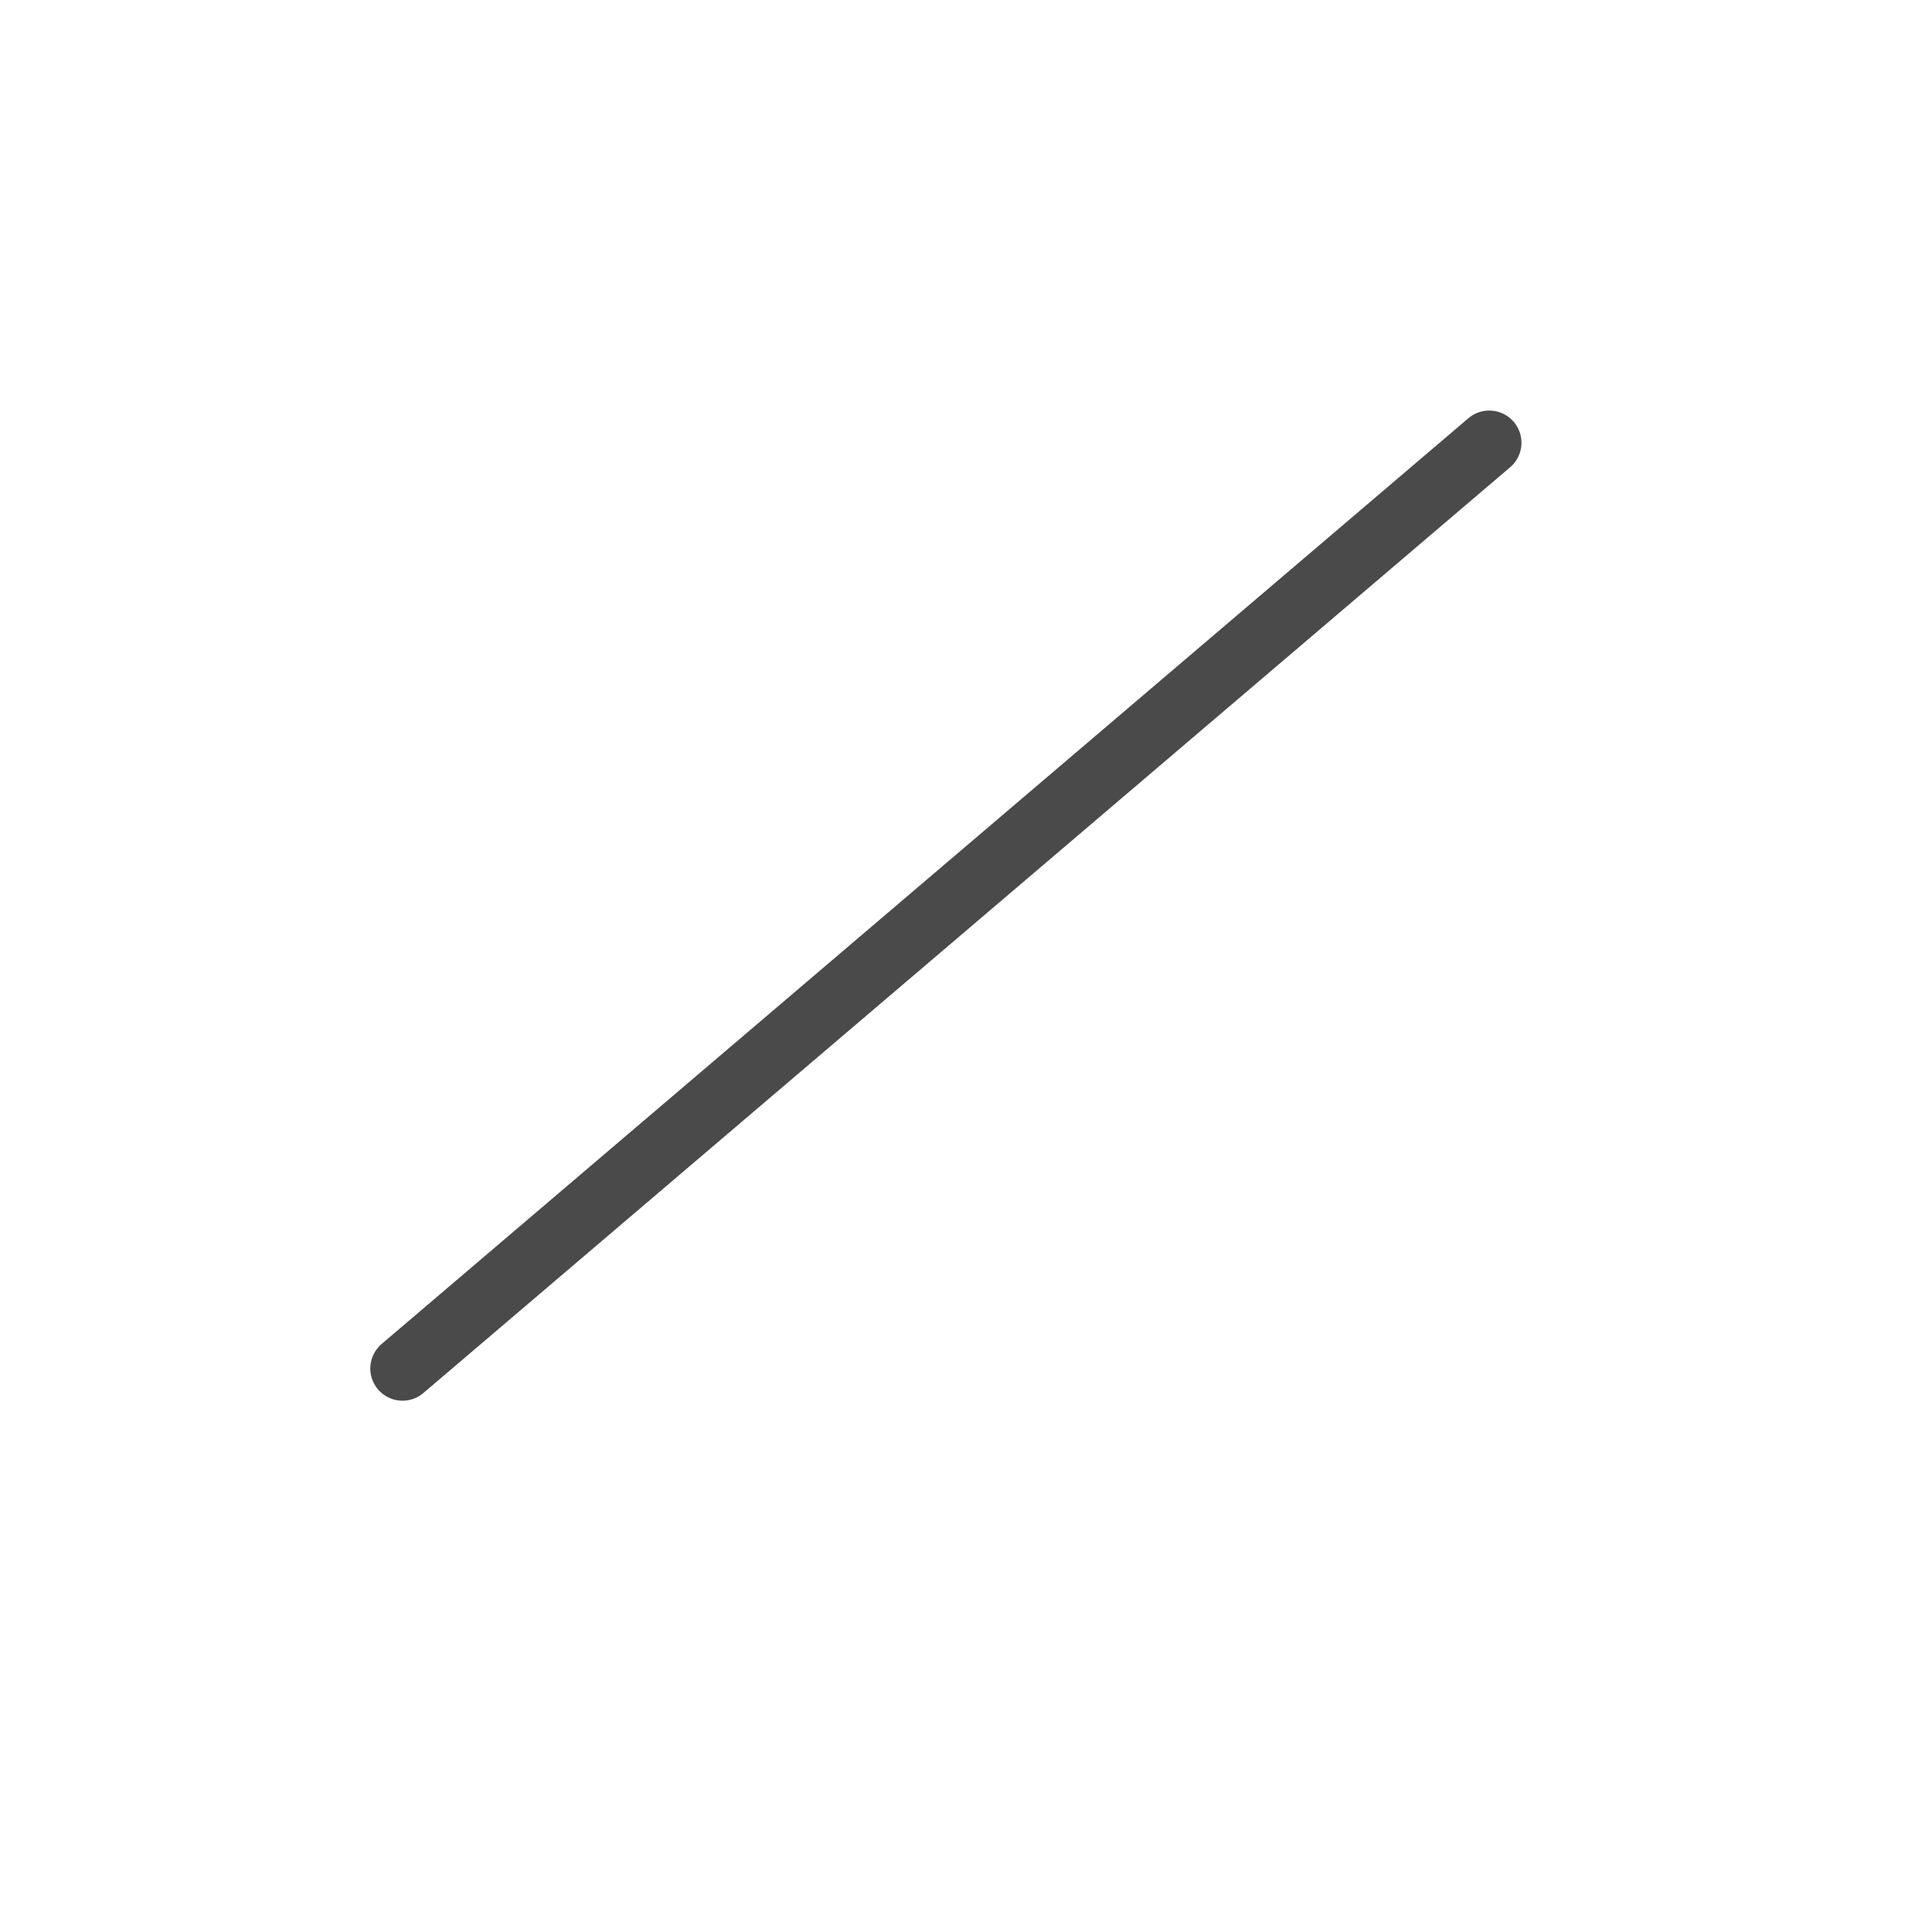
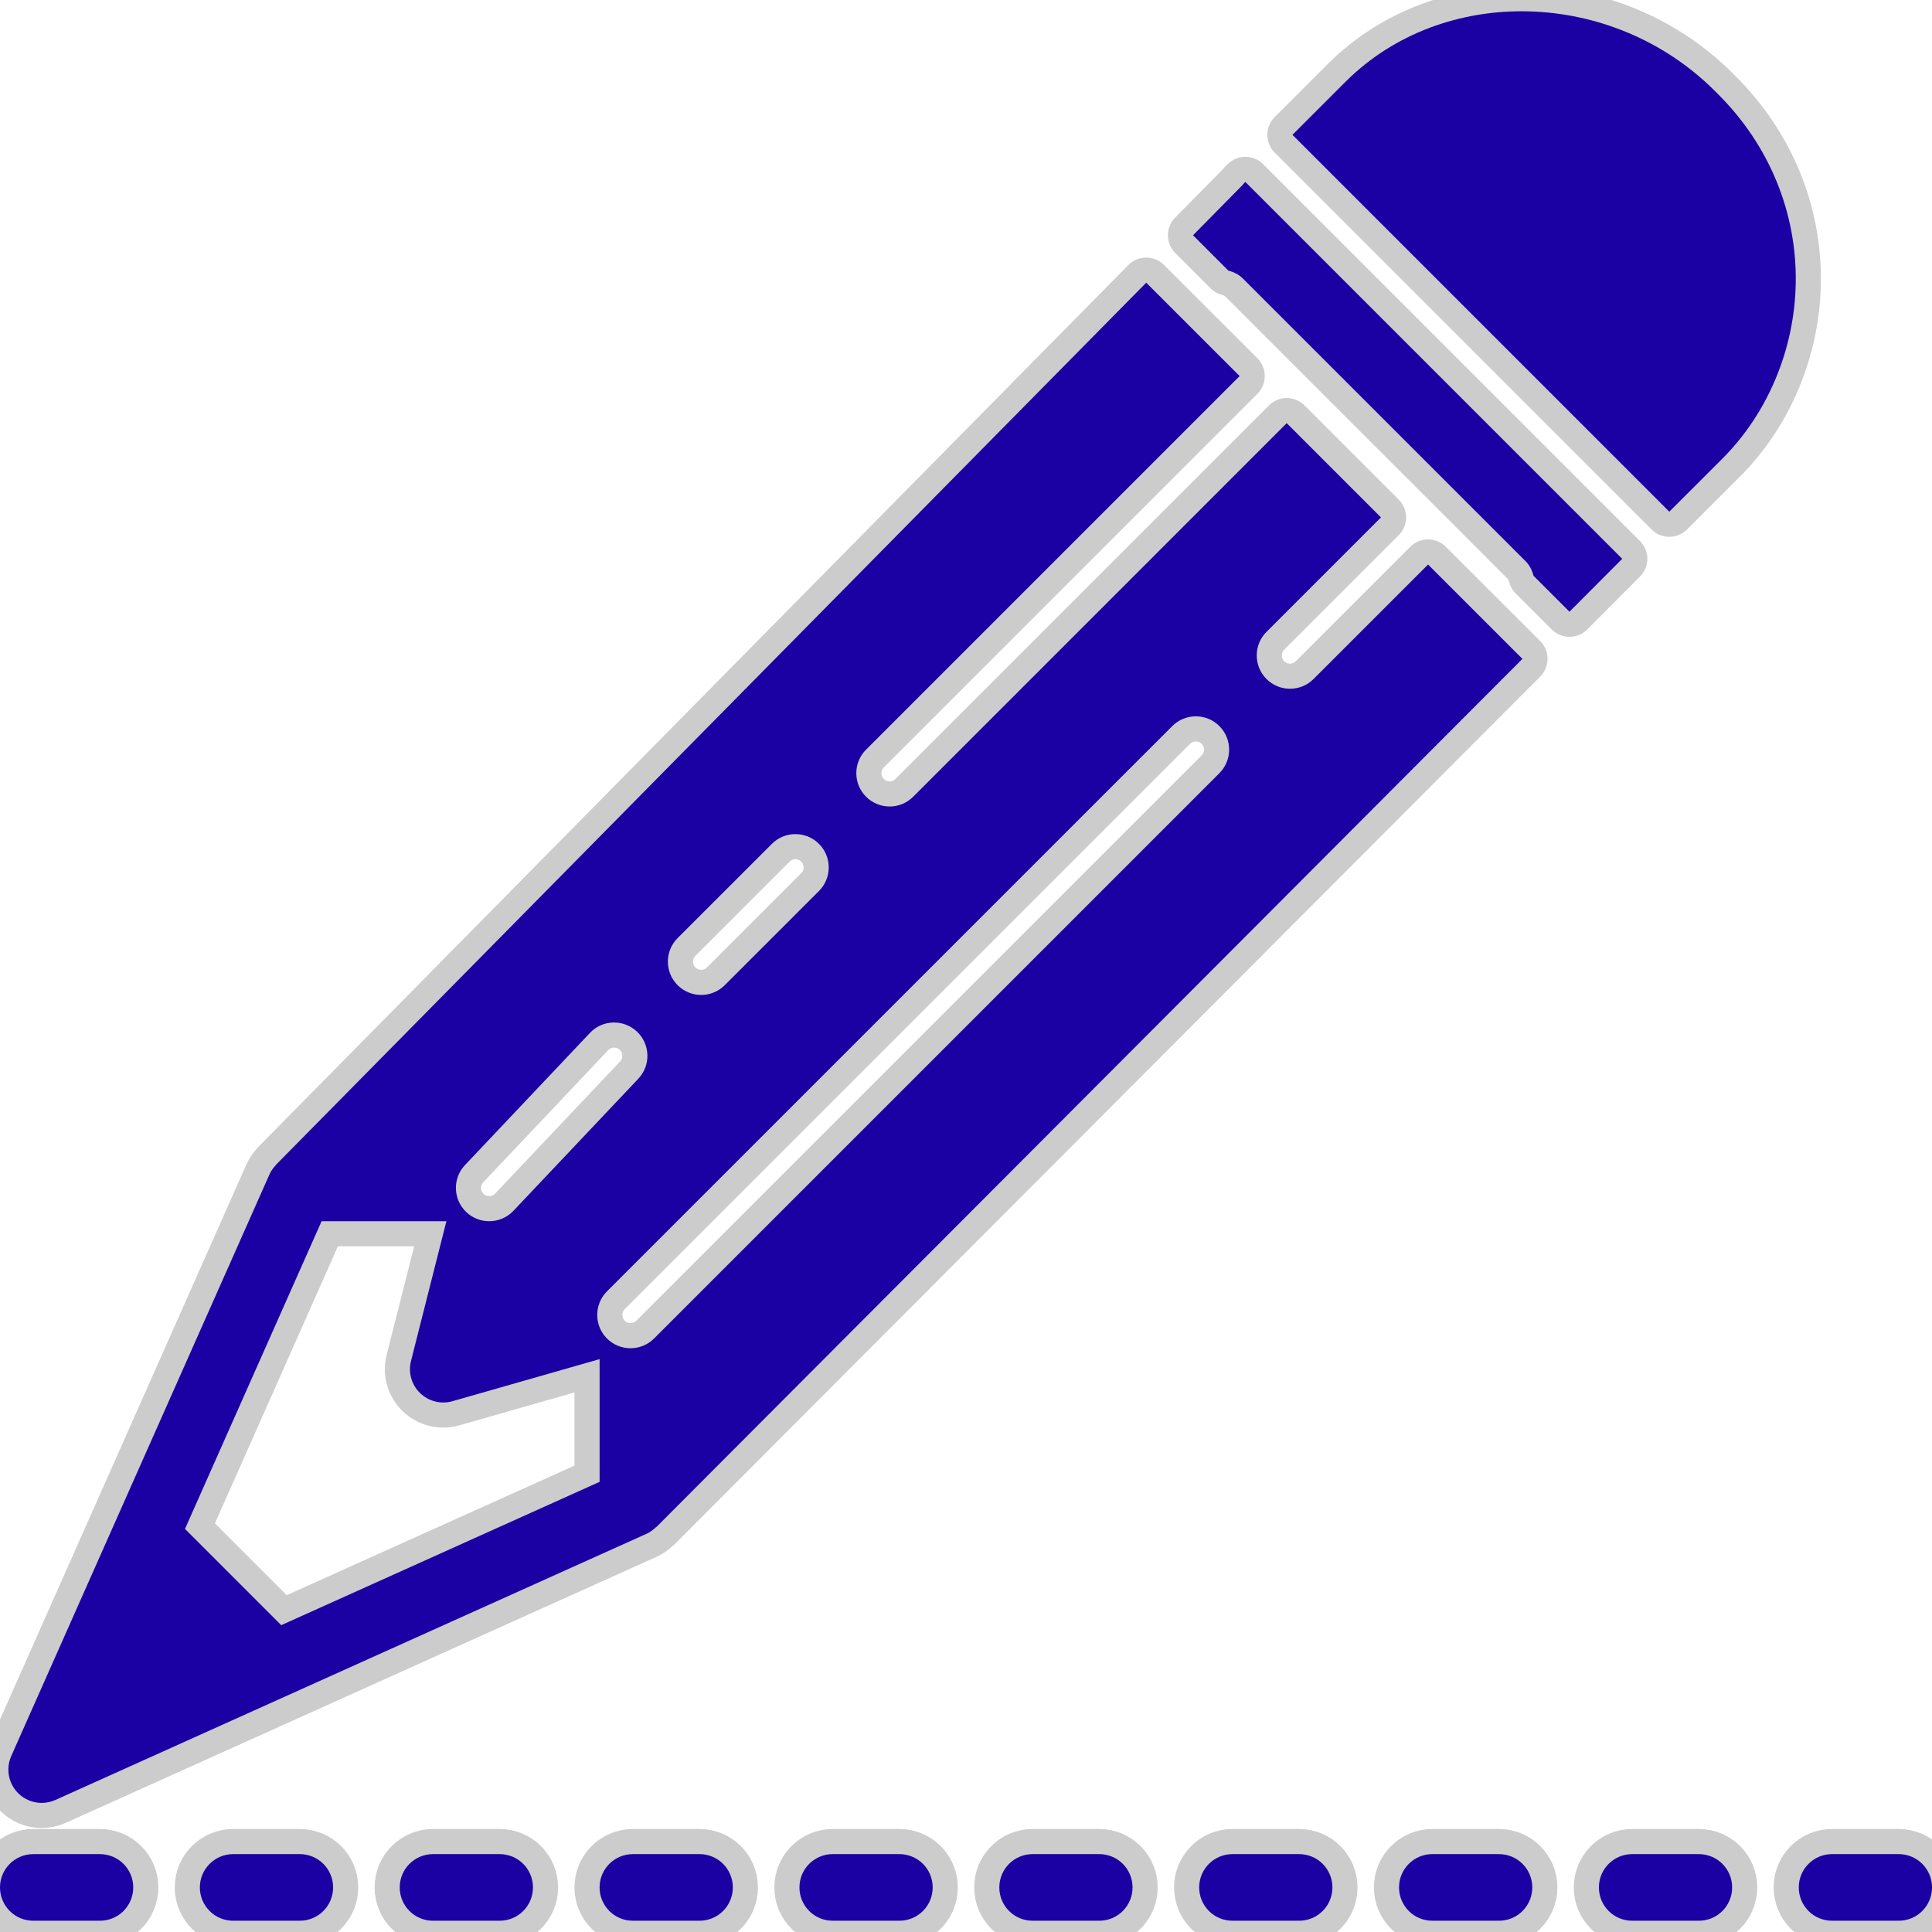
- <svg xmlns="http://www.w3.org/2000/svg" width="96" height="96" viewBox="0 0 96 96" fill="none">
-   <defs>
-     <filter id="shadow" x="-20%" y="-20%" width="140%" height="140%">
-       <feDropShadow dx="0" dy="1" stdDeviation="1.2" flood-color="#00000022" />
-     </filter>
-   </defs>
-   <line x1="20" y1="68" x2="74" y2="22" stroke="#4a4a4a" stroke-width="3.2" stroke-linecap="round" />
+ <svg xmlns="http://www.w3.org/2000/svg" fill="#1b00a3" height="256px" width="256px" version="1.1" id="Layer_1" viewBox="0 0 503.32 503.32" xml:space="preserve" stroke="#1b00a3" stroke-width="0.005">
+   <g id="SVGRepo_bgCarrier" stroke-width="0" />
+   <g id="SVGRepo_tracerCarrier" stroke-linecap="round" stroke-linejoin="round" stroke="#CCCCCC" stroke-width="13.086">
+     <g>
+       <g>
+         <g>
+           <path d="M130.169,483.029h-17.356c-4.799,0-8.678,3.879-8.678,8.678c0,4.799,3.879,8.678,8.678,8.678h17.356 c4.799,0,8.678-3.879,8.678-8.678C138.847,486.908,134.968,483.029,130.169,483.029z" />
+           <path d="M182.237,483.029h-17.356c-4.799,0-8.678,3.879-8.678,8.678c0,4.799,3.879,8.678,8.678,8.678h17.356 c4.799,0,8.678-3.879,8.678-8.678C190.915,486.908,187.036,483.029,182.237,483.029z" />
+           <path d="M78.102,483.029H60.746c-4.799,0-8.678,3.879-8.678,8.678c0,4.799,3.879,8.678,8.678,8.678h17.356 c4.799,0,8.678-3.879,8.678-8.678C86.78,486.908,82.901,483.029,78.102,483.029z" />
+           <path d="M26.034,483.029H8.678c-4.799,0-8.678,3.879-8.678,8.678c0,4.799,3.879,8.678,8.678,8.678h17.356 c4.799,0,8.678-3.879,8.678-8.678C34.712,486.908,30.833,483.029,26.034,483.029z" />
+           <path d="M442.576,483.029H425.22c-4.799,0-8.678,3.879-8.678,8.678c0,4.799,3.879,8.678,8.678,8.678h17.356 c4.799,0,8.678-3.879,8.678-8.678C451.254,486.908,447.375,483.029,442.576,483.029z" />
+           <path d="M494.644,483.029h-17.356c-4.799,0-8.678,3.879-8.678,8.678c0,4.799,3.879,8.678,8.678,8.678h17.356 c4.799,0,8.678-3.879,8.678-8.678C503.322,486.908,499.443,483.029,494.644,483.029z" />
+           <path d="M390.508,483.029h-17.356c-4.799,0-8.678,3.879-8.678,8.678c0,4.799,3.879,8.678,8.678,8.678h17.356 c4.799,0,8.678-3.879,8.678-8.678C399.186,486.908,395.307,483.029,390.508,483.029z" />
+           <path d="M338.441,483.029h-17.356c-4.799,0-8.678,3.879-8.678,8.678c0,4.799,3.879,8.678,8.678,8.678h17.356 c4.799,0,8.678-3.879,8.678-8.678C347.119,486.908,343.24,483.029,338.441,483.029z" />
+           <path d="M286.373,483.029h-17.356c-4.799,0-8.678,3.879-8.678,8.678c0,4.799,3.879,8.678,8.678,8.678h17.356 c4.799,0,8.678-3.879,8.678-8.678C295.051,486.908,291.172,483.029,286.373,483.029z" />
+           <path d="M234.305,483.029h-17.356c-4.799,0-8.678,3.879-8.678,8.678c0,4.799,3.879,8.678,8.678,8.678h17.356 c4.799,0,8.678-3.879,8.678-8.678C242.983,486.908,239.104,483.029,234.305,483.029z" />
+           <path d="M446.763,23.707c-26.745-26.719-70.821-27.822-96.273-2.36l-13.781,13.781l98.174,98.174l13.798-13.789 c11.924-11.915,18.892-28.663,19.144-45.932c0.252-18.319-6.916-35.719-20.159-48.97L446.763,23.707z" />
+           <path d="M324.436,47.398l-0.633,0.633l0.043,0.035l-13.043,13.225l9.19,9.19c1.388,0.391,2.725,0.998,3.81,2.091l73.641,73.633 c1.085,1.093,1.701,2.421,2.083,3.81l9.346,9.346l13.746-13.781L324.436,47.398z" />
+           <path d="M10.859,469.691c1.198,0,2.412-0.252,3.558-0.764l154.025-69.354c0.903-0.408,1.675-0.989,2.378-1.649 c0.061-0.061,0.148-0.078,0.208-0.139L396.62,171.646l-24.585-24.576l-29.826,29.818c-1.692,1.692-3.914,2.543-6.135,2.543 c-2.222,0-4.434-0.85-6.135-2.543c-3.384-3.393-3.384-8.886,0-12.271l29.826-29.826l-24.55-24.55L237.9,207.564 c-1.701,1.692-3.914,2.543-6.135,2.543c-2.222,0-4.443-0.85-6.135-2.543c-3.393-3.393-3.393-8.886,0-12.271l97.315-97.323 l-24.333-24.324L71.96,303.378c-0.061,0.052-0.069,0.13-0.122,0.182c-0.66,0.703-1.232,1.475-1.631,2.386L2.927,457.49 c-1.458,3.298-0.738,7.142,1.814,9.676C6.398,468.814,8.611,469.691,10.859,469.691z M299.262,195.294l6.135-6.135 c3.393-3.393,8.886-3.393,12.271,0c3.393,3.384,3.393,8.878,0,12.271l-6.135,6.135L170.394,348.703 c-1.692,1.692-3.914,2.534-6.135,2.534c-2.213,0-4.434-0.842-6.135-2.534c-3.384-3.393-3.384-8.886,0-12.279L299.262,195.294z M176.53,244.385l24.559-24.541c3.384-3.393,8.878-3.393,12.271,0c3.384,3.384,3.384,8.878,0,12.271l-6.135,6.127v0.009 l-18.415,18.406c-1.701,1.692-3.922,2.543-6.135,2.543c-2.222,0-4.443-0.85-6.144-2.543 C173.145,253.262,173.145,247.778,176.53,244.385z M121.147,303.508l32.534-34.408c3.28-3.497,8.782-3.636,12.271-0.339 c3.471,3.289,3.636,8.782,0.338,12.271l-32.534,34.408c-1.71,1.805-4.001,2.708-6.309,2.708c-2.143,0-4.287-0.79-5.962-2.369 C118.006,312.481,117.849,306.988,121.147,303.508z M83.78,318.148h32.516l-9.225,36.413c-0.764,3.02,0.139,6.205,2.369,8.366 c2.23,2.152,5.424,2.968,8.435,2.109l38.331-10.96v31.97l-82.935,37.341l-25.079-25.079L83.78,318.148z" />
+         </g>
+       </g>
+     </g>
+   </g>
+   <g id="SVGRepo_iconCarrier">
+     <g>
+       <g>
+         <g>
+           <path d="M130.169,483.029h-17.356c-4.799,0-8.678,3.879-8.678,8.678c0,4.799,3.879,8.678,8.678,8.678h17.356 c4.799,0,8.678-3.879,8.678-8.678C138.847,486.908,134.968,483.029,130.169,483.029z" />
+           <path d="M182.237,483.029h-17.356c-4.799,0-8.678,3.879-8.678,8.678c0,4.799,3.879,8.678,8.678,8.678h17.356 c4.799,0,8.678-3.879,8.678-8.678C190.915,486.908,187.036,483.029,182.237,483.029z" />
+           <path d="M78.102,483.029H60.746c-4.799,0-8.678,3.879-8.678,8.678c0,4.799,3.879,8.678,8.678,8.678h17.356 c4.799,0,8.678-3.879,8.678-8.678C86.78,486.908,82.901,483.029,78.102,483.029z" />
+           <path d="M26.034,483.029H8.678c-4.799,0-8.678,3.879-8.678,8.678c0,4.799,3.879,8.678,8.678,8.678h17.356 c4.799,0,8.678-3.879,8.678-8.678C34.712,486.908,30.833,483.029,26.034,483.029z" />
+           <path d="M442.576,483.029H425.22c-4.799,0-8.678,3.879-8.678,8.678c0,4.799,3.879,8.678,8.678,8.678h17.356 c4.799,0,8.678-3.879,8.678-8.678C451.254,486.908,447.375,483.029,442.576,483.029z" />
+           <path d="M494.644,483.029h-17.356c-4.799,0-8.678,3.879-8.678,8.678c0,4.799,3.879,8.678,8.678,8.678h17.356 c4.799,0,8.678-3.879,8.678-8.678C503.322,486.908,499.443,483.029,494.644,483.029z" />
+           <path d="M390.508,483.029h-17.356c-4.799,0-8.678,3.879-8.678,8.678c0,4.799,3.879,8.678,8.678,8.678h17.356 c4.799,0,8.678-3.879,8.678-8.678C399.186,486.908,395.307,483.029,390.508,483.029z" />
+           <path d="M338.441,483.029h-17.356c-4.799,0-8.678,3.879-8.678,8.678c0,4.799,3.879,8.678,8.678,8.678h17.356 c4.799,0,8.678-3.879,8.678-8.678C347.119,486.908,343.24,483.029,338.441,483.029z" />
+           <path d="M286.373,483.029h-17.356c-4.799,0-8.678,3.879-8.678,8.678c0,4.799,3.879,8.678,8.678,8.678h17.356 c4.799,0,8.678-3.879,8.678-8.678C295.051,486.908,291.172,483.029,286.373,483.029z" />
+           <path d="M234.305,483.029h-17.356c-4.799,0-8.678,3.879-8.678,8.678c0,4.799,3.879,8.678,8.678,8.678h17.356 c4.799,0,8.678-3.879,8.678-8.678C242.983,486.908,239.104,483.029,234.305,483.029z" />
+           <path d="M446.763,23.707c-26.745-26.719-70.821-27.822-96.273-2.36l-13.781,13.781l98.174,98.174l13.798-13.789 c11.924-11.915,18.892-28.663,19.144-45.932c0.252-18.319-6.916-35.719-20.159-48.97L446.763,23.707z" />
+           <path d="M324.436,47.398l-0.633,0.633l0.043,0.035l-13.043,13.225l9.19,9.19c1.388,0.391,2.725,0.998,3.81,2.091l73.641,73.633 c1.085,1.093,1.701,2.421,2.083,3.81l9.346,9.346l13.746-13.781L324.436,47.398z" />
+           <path d="M10.859,469.691c1.198,0,2.412-0.252,3.558-0.764l154.025-69.354c0.903-0.408,1.675-0.989,2.378-1.649 c0.061-0.061,0.148-0.078,0.208-0.139L396.62,171.646l-24.585-24.576l-29.826,29.818c-1.692,1.692-3.914,2.543-6.135,2.543 c-2.222,0-4.434-0.85-6.135-2.543c-3.384-3.393-3.384-8.886,0-12.271l29.826-29.826l-24.55-24.55L237.9,207.564 c-1.701,1.692-3.914,2.543-6.135,2.543c-2.222,0-4.443-0.85-6.135-2.543c-3.393-3.393-3.393-8.886,0-12.271l97.315-97.323 l-24.333-24.324L71.96,303.378c-0.061,0.052-0.069,0.13-0.122,0.182c-0.66,0.703-1.232,1.475-1.631,2.386L2.927,457.49 c-1.458,3.298-0.738,7.142,1.814,9.676C6.398,468.814,8.611,469.691,10.859,469.691z M299.262,195.294l6.135-6.135 c3.393-3.393,8.886-3.393,12.271,0c3.393,3.384,3.393,8.878,0,12.271l-6.135,6.135L170.394,348.703 c-1.692,1.692-3.914,2.534-6.135,2.534c-2.213,0-4.434-0.842-6.135-2.534c-3.384-3.393-3.384-8.886,0-12.279L299.262,195.294z M176.53,244.385l24.559-24.541c3.384-3.393,8.878-3.393,12.271,0c3.384,3.384,3.384,8.878,0,12.271l-6.135,6.127v0.009 l-18.415,18.406c-1.701,1.692-3.922,2.543-6.135,2.543c-2.222,0-4.443-0.85-6.144-2.543 C173.145,253.262,173.145,247.778,176.53,244.385z M121.147,303.508l32.534-34.408c3.28-3.497,8.782-3.636,12.271-0.339 c3.471,3.289,3.636,8.782,0.338,12.271l-32.534,34.408c-1.71,1.805-4.001,2.708-6.309,2.708c-2.143,0-4.287-0.79-5.962-2.369 C118.006,312.481,117.849,306.988,121.147,303.508z M83.78,318.148h32.516l-9.225,36.413c-0.764,3.02,0.139,6.205,2.369,8.366 c2.23,2.152,5.424,2.968,8.435,2.109l38.331-10.96v31.97l-82.935,37.341l-25.079-25.079L83.78,318.148z" />
+         </g>
+       </g>
+     </g>
+   </g>
</svg>
